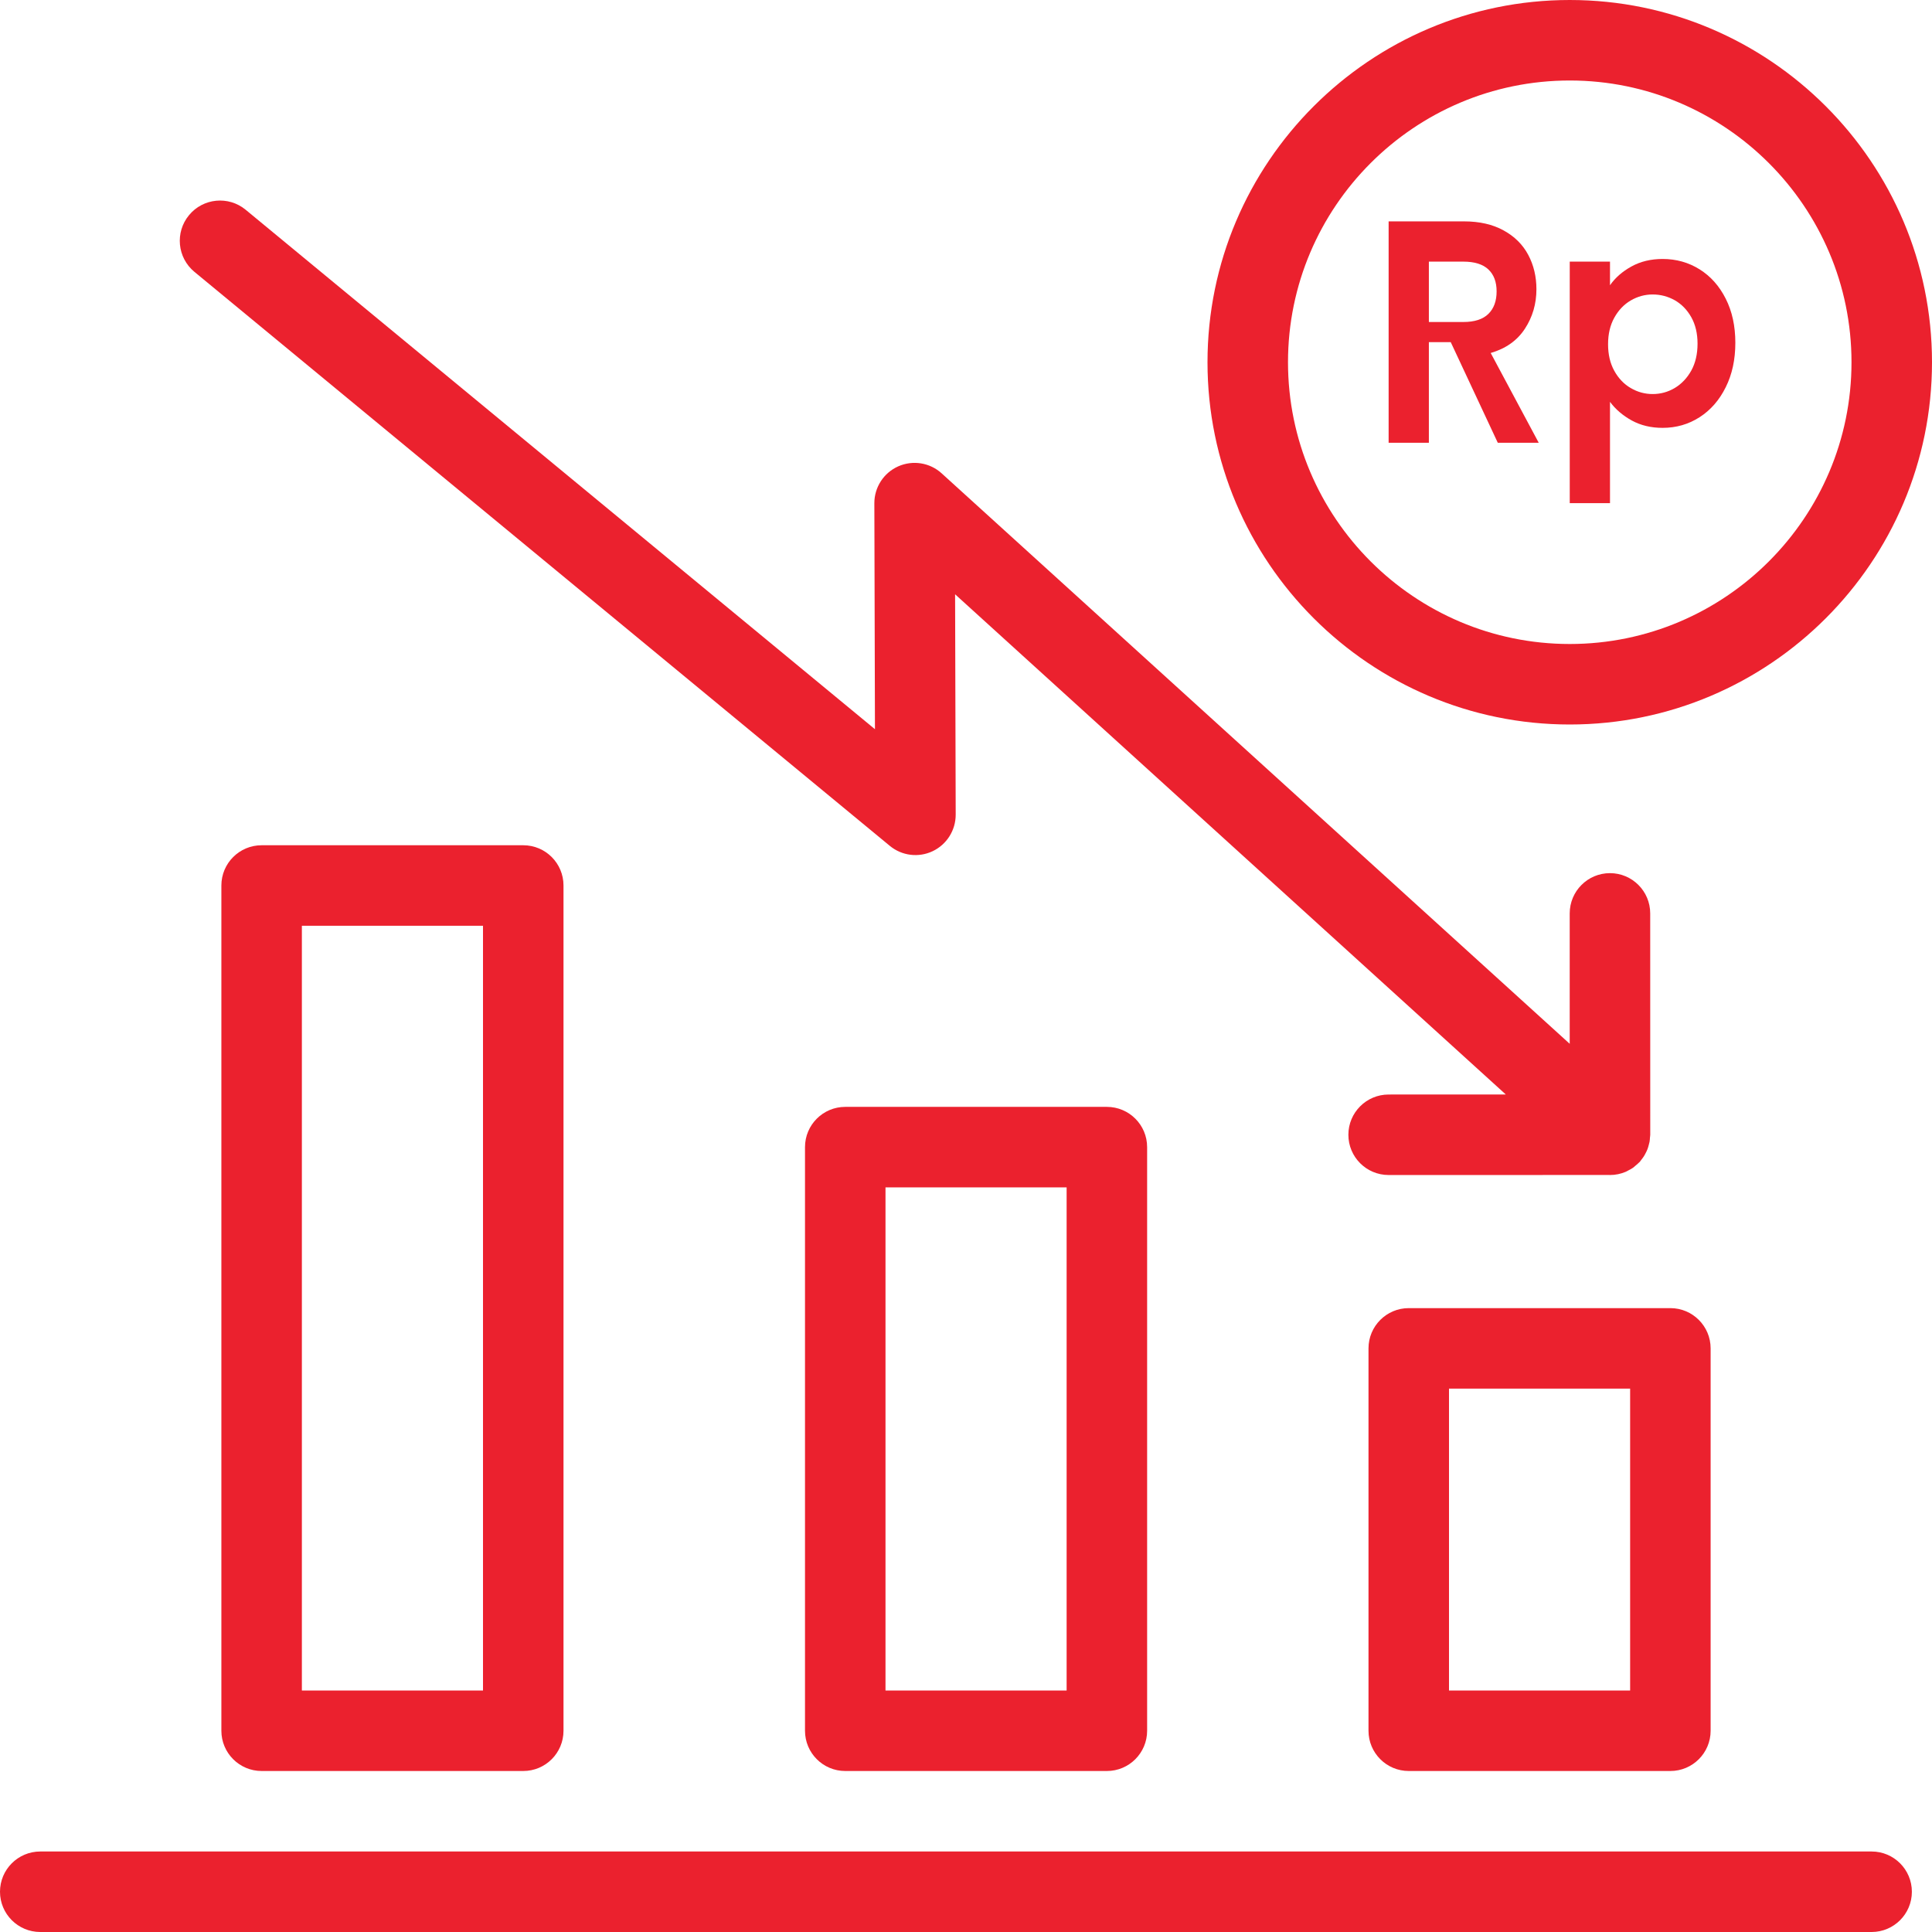
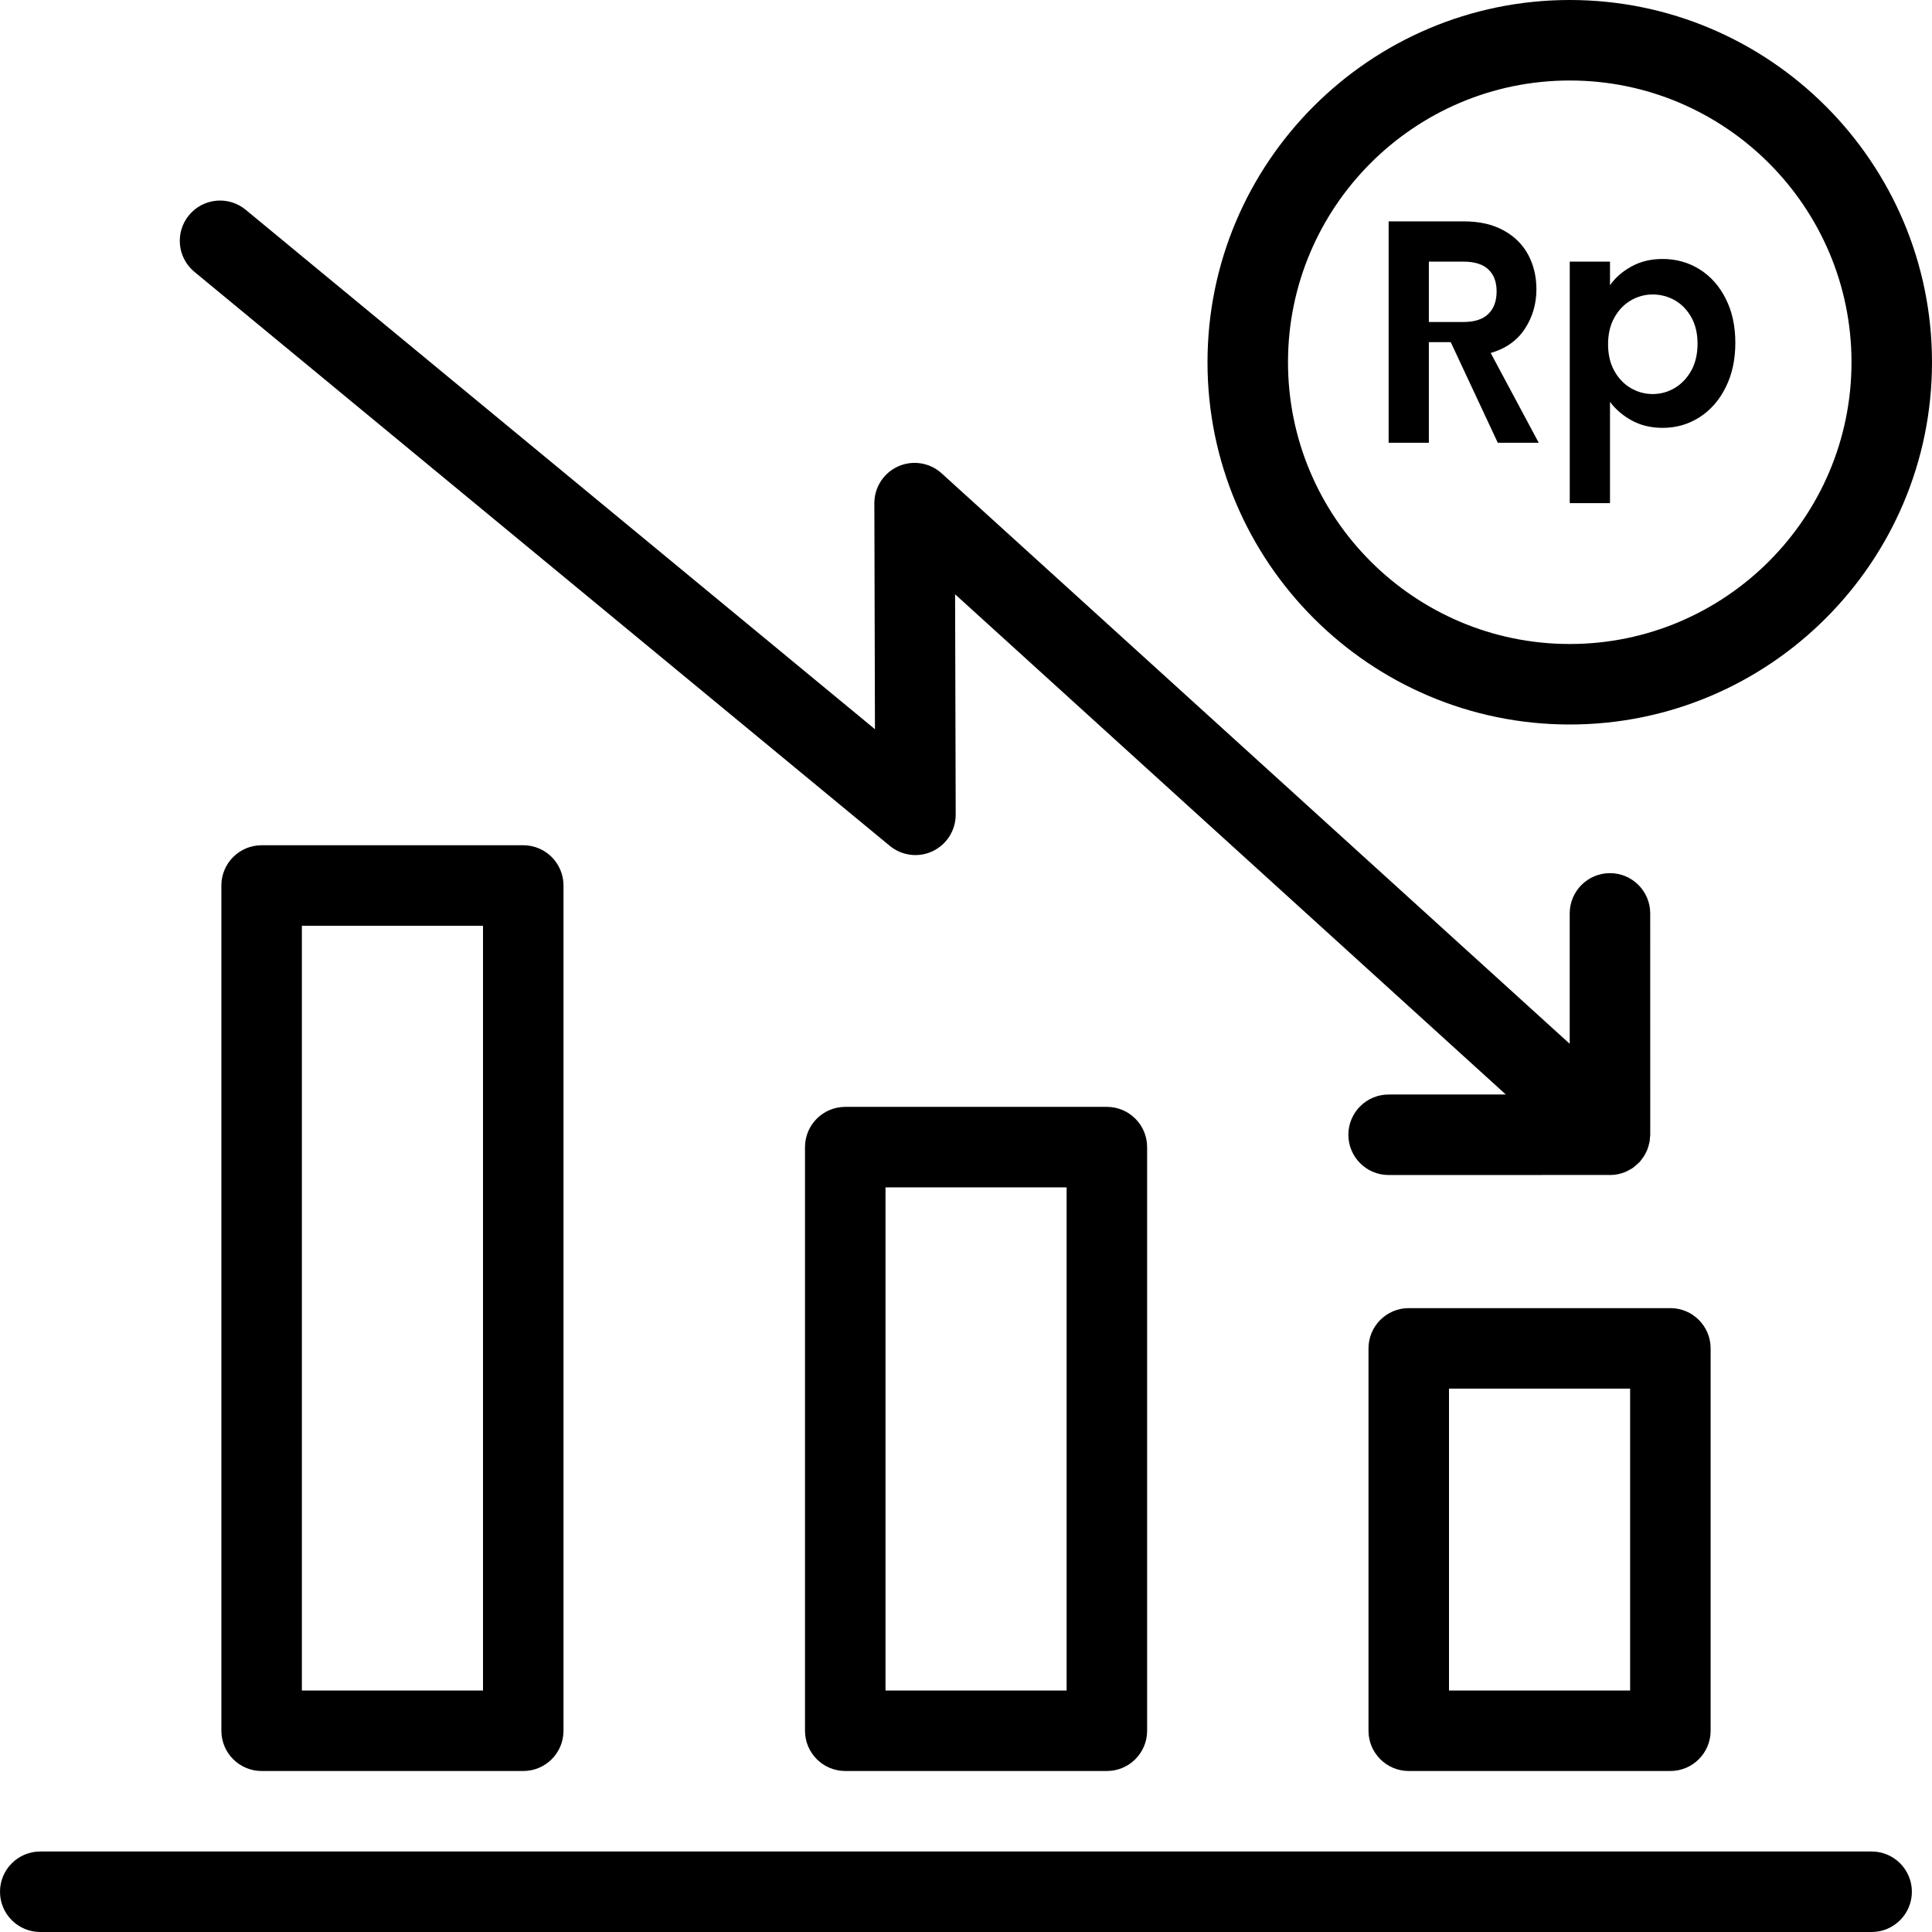
- <svg xmlns="http://www.w3.org/2000/svg" width="48" height="48" viewBox="0 0 48 48" fill="none">
-   <path d="M35 32.5C34.448 32.5 34 32.948 34 33.5V43C34 43.552 34.448 44 35 44H41.5C42.052 44 42.5 43.552 42.5 43V33.5C42.5 32.948 42.052 32.5 41.5 32.5H35ZM40.5 42H36V34.5H40.5V42Z" fill="#EB212E" />
-   <path d="M21 27.5C20.448 27.5 20 27.948 20 28.5V43C20 43.552 20.448 44 21 44H27.5C28.052 44 28.5 43.552 28.5 43V28.5C28.5 27.948 28.052 27.5 27.5 27.5H21ZM26.5 42H22V29.5H26.5V42Z" fill="#EB212E" />
-   <path d="M6.5 21C5.948 21 5.5 21.448 5.5 22V43C5.5 43.552 5.948 44 6.5 44H13C13.553 44 14 43.552 14 43V22C14 21.448 13.553 21 13 21H6.5ZM12 42H7.5V23H12V42Z" fill="#EB212E" />
-   <path d="M22.107 21.015C22.406 21.262 22.82 21.314 23.171 21.148C23.521 20.982 23.744 20.629 23.744 20.241L23.729 14.765L37.411 27.192L34.5 27.193C33.947 27.193 33.5 27.641 33.5 28.193C33.5 28.746 33.948 29.193 34.5 29.193L39.986 29.192C39.99 29.192 39.995 29.193 39.999 29.193C40.139 29.193 40.272 29.164 40.393 29.112C40.413 29.104 40.431 29.091 40.45 29.082C40.49 29.061 40.531 29.041 40.568 29.015C40.589 29.001 40.607 28.983 40.627 28.966C40.66 28.939 40.693 28.912 40.723 28.881C40.728 28.875 40.735 28.871 40.74 28.866C40.755 28.849 40.766 28.829 40.78 28.812C40.802 28.784 40.824 28.756 40.843 28.726C40.86 28.699 40.874 28.671 40.889 28.642C40.904 28.613 40.919 28.584 40.93 28.553C40.943 28.522 40.951 28.49 40.96 28.458C40.968 28.427 40.977 28.397 40.983 28.366C40.989 28.33 40.991 28.295 40.993 28.26C40.995 28.237 41 28.216 41 28.193V28.192L40.999 22.693C40.999 22.141 40.551 21.693 39.999 21.693C39.447 21.693 38.999 22.141 38.999 22.693L38.999 25.933L23.395 11.76C23.102 11.493 22.679 11.426 22.317 11.586C21.955 11.747 21.722 12.107 21.723 12.503L21.738 18.117L6.103 5.211C5.677 4.86 5.047 4.92 4.696 5.346C4.344 5.772 4.404 6.402 4.83 6.754L22.107 21.015Z" fill="#EB212E" />
-   <path d="M46.5 46H1C0.448 46 0 46.448 0 47C0 47.552 0.448 48 1 48H46.5C47.052 48 47.5 47.552 47.5 47C47.5 46.448 47.052 46 46.5 46Z" fill="#EB212E" />
-   <path d="M39 18C43.962 18 48 13.963 48 9C48 4.037 43.962 0 39 0C34.038 0 30 4.037 30 9C30 13.963 34.038 18 39 18ZM39 2C42.86 2 46 5.14 46 9C46 12.86 42.86 16 39 16C35.14 16 32 12.86 32 9C32 5.14 35.14 2 39 2Z" fill="#EB212E" />
-   <path d="M35.5 8.5H36.043L37.212 11H38.229L37.036 8.77C37.412 8.66 37.696 8.459 37.886 8.167C38.076 7.876 38.172 7.549 38.172 7.186C38.172 6.871 38.104 6.586 37.968 6.331C37.832 6.076 37.629 5.874 37.357 5.725C37.086 5.575 36.757 5.5 36.372 5.5H34.5V11H35.5V8.5ZM35.5 6.5H36.356C36.634 6.5 36.842 6.565 36.978 6.694C37.115 6.823 37.183 7.005 37.183 7.239C37.183 7.478 37.115 7.665 36.978 7.799C36.842 7.933 36.634 8 36.356 8H35.5V6.5Z" fill="#EB212E" />
-   <path d="M40 9.984C40.138 10.17 40.318 10.324 40.539 10.446C40.761 10.568 41.017 10.63 41.307 10.63C41.645 10.63 41.951 10.542 42.225 10.366C42.499 10.19 42.716 9.942 42.875 9.621C43.035 9.301 43.114 8.933 43.114 8.517C43.114 8.102 43.035 7.736 42.875 7.421C42.716 7.105 42.499 6.862 42.225 6.691C41.951 6.52 41.645 6.434 41.307 6.434C41.017 6.434 40.758 6.496 40.532 6.621C40.306 6.746 40.129 6.901 40 7.087V6.5H39V12.5H40V9.984ZM40.107 7.893C40.211 7.706 40.347 7.563 40.517 7.464C40.686 7.366 40.867 7.316 41.059 7.316C41.257 7.316 41.44 7.365 41.61 7.46C41.779 7.557 41.916 7.697 42.02 7.882C42.123 8.066 42.175 8.285 42.175 8.538C42.175 8.796 42.123 9.019 42.02 9.206C41.916 9.393 41.779 9.537 41.61 9.639C41.44 9.74 41.257 9.79 41.059 9.79C40.867 9.79 40.686 9.741 40.517 9.642C40.347 9.544 40.211 9.401 40.107 9.214C40.003 9.026 39.952 8.806 39.952 8.553C39.952 8.3 40.003 8.08 40.107 7.893Z" fill="#EB212E" />
+ <svg xmlns="http://www.w3.org/2000/svg" class="svgicon svgicon-saop" width="48" height="48" viewBox="0 0 48 48">
+   <path d="M35 32.5C34.448 32.5 34 32.948 34 33.5V43C34 43.552 34.448 44 35 44H41.5C42.052 44 42.5 43.552 42.5 43V33.5C42.5 32.948 42.052 32.5 41.5 32.5H35ZM40.5 42H36V34.5H40.5V42Z" />
+   <path d="M21 27.5C20.448 27.5 20 27.948 20 28.5V43C20 43.552 20.448 44 21 44H27.5C28.052 44 28.5 43.552 28.5 43V28.5C28.5 27.948 28.052 27.5 27.5 27.5H21ZM26.5 42H22V29.5H26.5V42Z" />
+   <path d="M6.5 21C5.948 21 5.5 21.448 5.5 22V43C5.5 43.552 5.948 44 6.5 44H13C13.553 44 14 43.552 14 43V22C14 21.448 13.553 21 13 21H6.5ZM12 42H7.5V23H12V42Z" />
+   <path d="M22.107 21.015C22.406 21.262 22.82 21.314 23.171 21.148C23.521 20.982 23.744 20.629 23.744 20.241L23.729 14.765L37.411 27.192L34.5 27.193C33.947 27.193 33.5 27.641 33.5 28.193C33.5 28.746 33.948 29.193 34.5 29.193L39.986 29.192C39.99 29.192 39.995 29.193 39.999 29.193C40.139 29.193 40.272 29.164 40.393 29.112C40.413 29.104 40.431 29.091 40.45 29.082C40.49 29.061 40.531 29.041 40.568 29.015C40.589 29.001 40.607 28.983 40.627 28.966C40.66 28.939 40.693 28.912 40.723 28.881C40.728 28.875 40.735 28.871 40.74 28.866C40.755 28.849 40.766 28.829 40.78 28.812C40.802 28.784 40.824 28.756 40.843 28.726C40.86 28.699 40.874 28.671 40.889 28.642C40.904 28.613 40.919 28.584 40.93 28.553C40.943 28.522 40.951 28.49 40.96 28.458C40.968 28.427 40.977 28.397 40.983 28.366C40.989 28.33 40.991 28.295 40.993 28.26C40.995 28.237 41 28.216 41 28.193V28.192L40.999 22.693C40.999 22.141 40.551 21.693 39.999 21.693C39.447 21.693 38.999 22.141 38.999 22.693L38.999 25.933L23.395 11.76C23.102 11.493 22.679 11.426 22.317 11.586C21.955 11.747 21.722 12.107 21.723 12.503L21.738 18.117L6.103 5.211C5.677 4.86 5.047 4.92 4.696 5.346C4.344 5.772 4.404 6.402 4.83 6.754L22.107 21.015Z" />
+   <path d="M46.5 46H1C0.448 46 0 46.448 0 47C0 47.552 0.448 48 1 48H46.5C47.052 48 47.5 47.552 47.5 47C47.5 46.448 47.052 46 46.5 46Z" />
+   <path d="M39 18C43.962 18 48 13.963 48 9C48 4.037 43.962 0 39 0C34.038 0 30 4.037 30 9C30 13.963 34.038 18 39 18ZM39 2C42.86 2 46 5.14 46 9C46 12.86 42.86 16 39 16C35.14 16 32 12.86 32 9C32 5.14 35.14 2 39 2Z" />
+   <path d="M35.5 8.5H36.043L37.212 11H38.229L37.036 8.77C37.412 8.66 37.696 8.459 37.886 8.167C38.076 7.876 38.172 7.549 38.172 7.186C38.172 6.871 38.104 6.586 37.968 6.331C37.832 6.076 37.629 5.874 37.357 5.725C37.086 5.575 36.757 5.5 36.372 5.5H34.5V11H35.5V8.5ZM35.5 6.5H36.356C36.634 6.5 36.842 6.565 36.978 6.694C37.115 6.823 37.183 7.005 37.183 7.239C37.183 7.478 37.115 7.665 36.978 7.799C36.842 7.933 36.634 8 36.356 8H35.5V6.5Z" />
+   <path d="M40 9.984C40.138 10.17 40.318 10.324 40.539 10.446C40.761 10.568 41.017 10.63 41.307 10.63C41.645 10.63 41.951 10.542 42.225 10.366C42.499 10.19 42.716 9.942 42.875 9.621C43.035 9.301 43.114 8.933 43.114 8.517C43.114 8.102 43.035 7.736 42.875 7.421C42.716 7.105 42.499 6.862 42.225 6.691C41.951 6.52 41.645 6.434 41.307 6.434C41.017 6.434 40.758 6.496 40.532 6.621C40.306 6.746 40.129 6.901 40 7.087V6.5H39V12.5H40V9.984ZM40.107 7.893C40.211 7.706 40.347 7.563 40.517 7.464C40.686 7.366 40.867 7.316 41.059 7.316C41.257 7.316 41.44 7.365 41.61 7.46C41.779 7.557 41.916 7.697 42.02 7.882C42.123 8.066 42.175 8.285 42.175 8.538C42.175 8.796 42.123 9.019 42.02 9.206C41.916 9.393 41.779 9.537 41.61 9.639C41.44 9.74 41.257 9.79 41.059 9.79C40.867 9.79 40.686 9.741 40.517 9.642C40.347 9.544 40.211 9.401 40.107 9.214C40.003 9.026 39.952 8.806 39.952 8.553C39.952 8.3 40.003 8.08 40.107 7.893Z" />
</svg>
